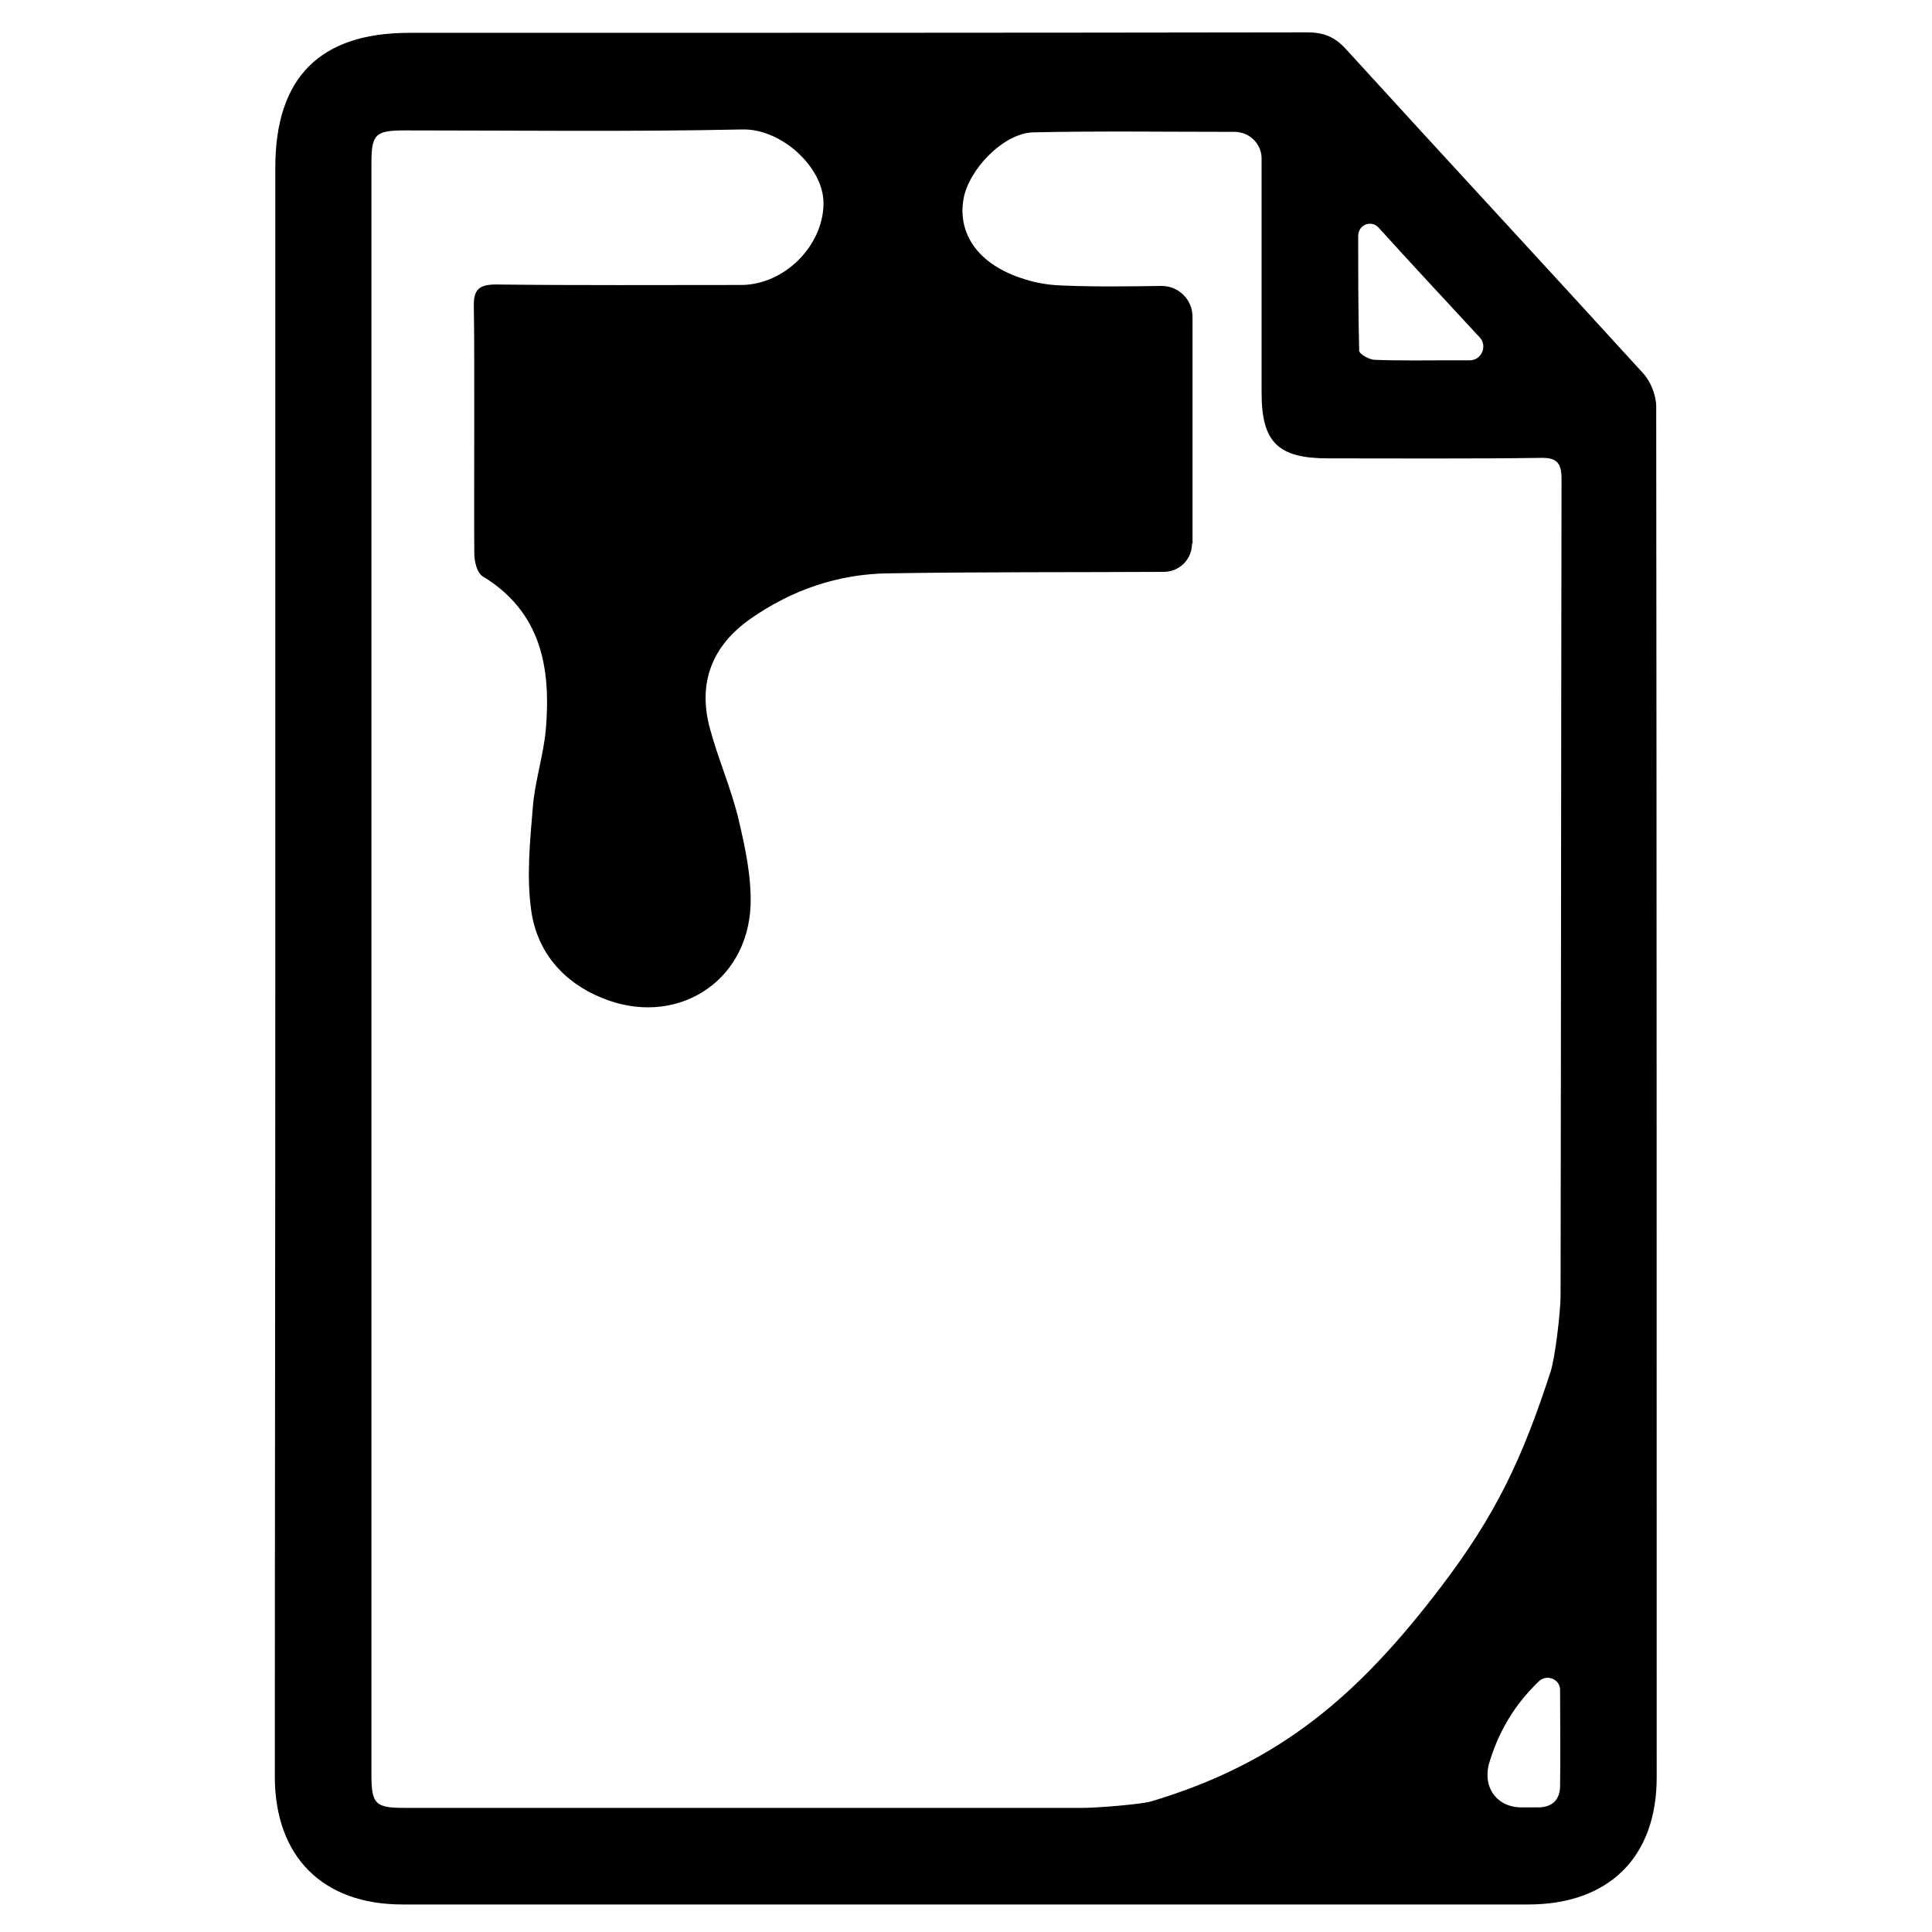
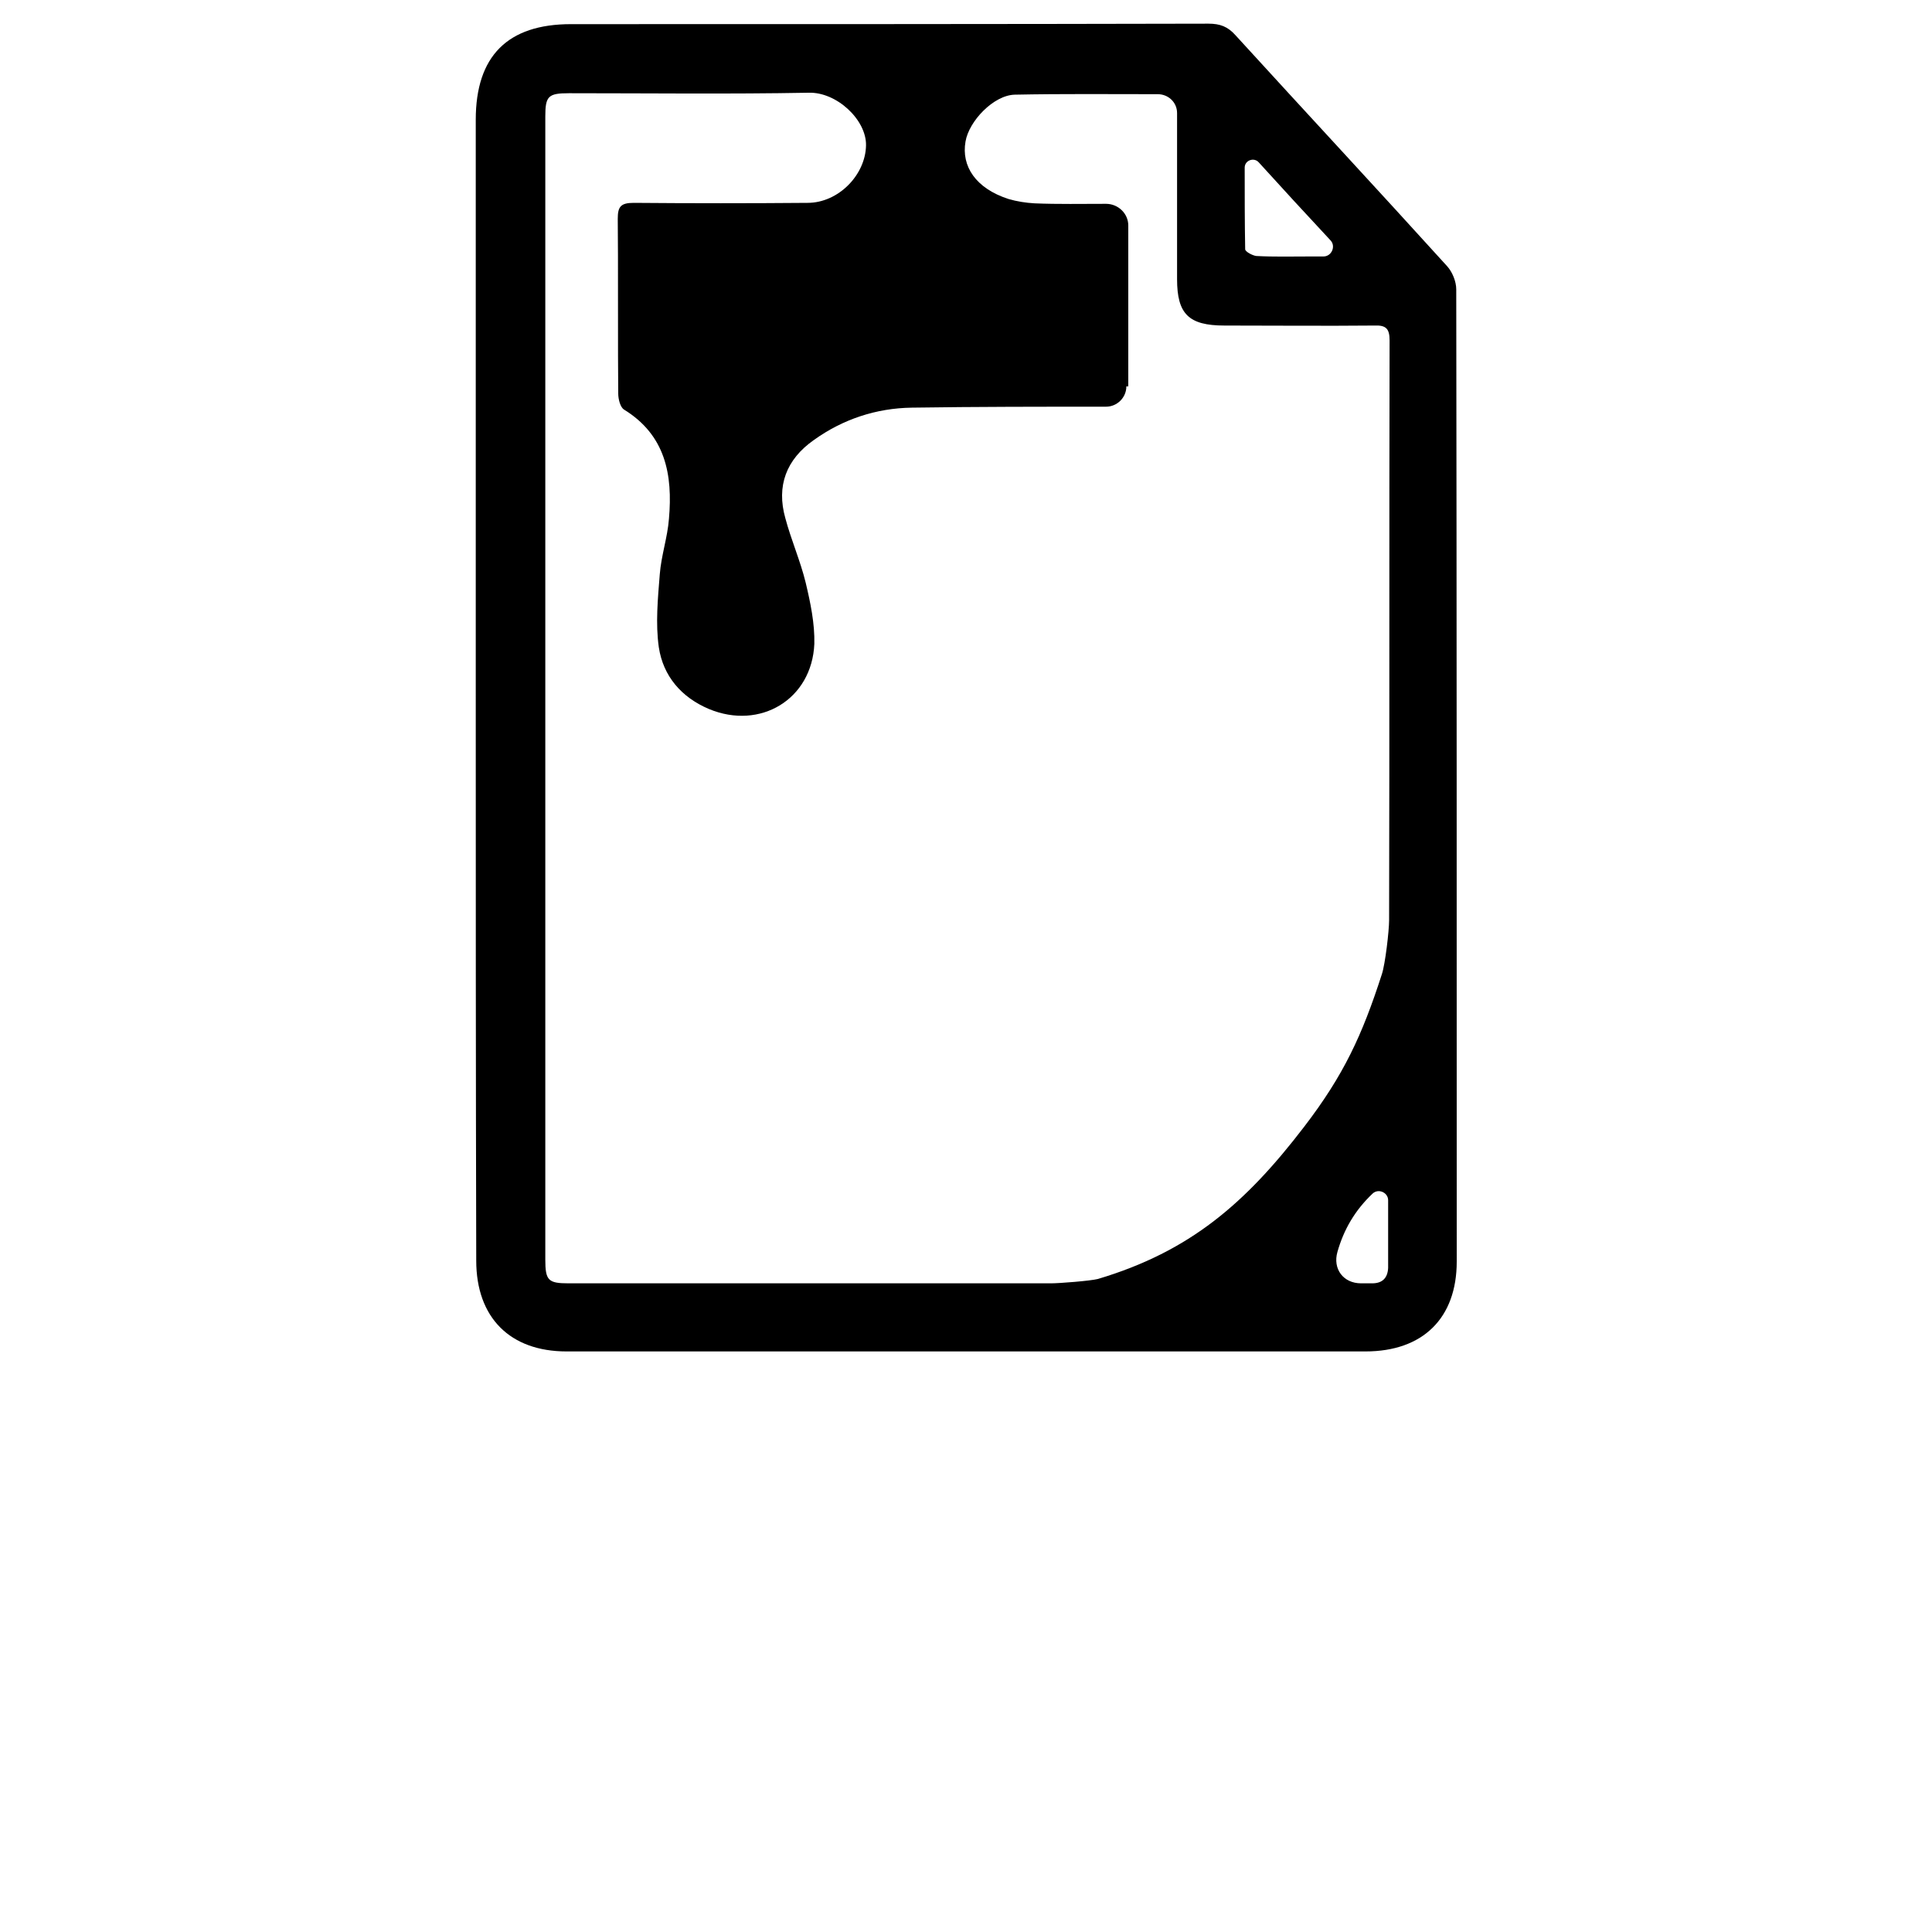
<svg xmlns="http://www.w3.org/2000/svg" version="1.1" id="Layer_1" x="0px" y="0px" viewBox="0 0 400 400" style="enable-background:new 0 0 400 400;" xml:space="preserve">
-   <g>
-     <path d="M57,200.1c0-55.1,0-110.3,0-165.4c0-18.6,9.2-27.9,27.7-27.9c62,0,124,0,186-0.1c3.3,0,5.6,0.9,7.9,3.4   c20.5,22.5,41.2,44.8,61.7,67.3c1.5,1.7,2.6,4.5,2.6,6.8c0.1,94.6,0.1,189.2,0.1,283.8c0,16.5-9.9,26.3-26.6,26.3   c-77.7,0-155.4,0-233.1,0c-16.5,0-26.4-9.9-26.4-26.5C56.9,311.9,57,256,57,200.1z M246.8,112.5c0,3.3-2.6,5.9-5.9,5.9l-0.1,0   c-18.9,0.1-37.8,0-56.7,0.3c-10.5,0.1-20.1,3.4-28.7,9.4c-8,5.6-11,13.3-8.4,22.8c1.7,6.3,4.4,12.4,5.9,18.7   c1.4,5.9,2.7,12,2.5,17.9c-0.7,16.2-15.8,25.3-30.8,19.1c-8.1-3.3-13.4-9.6-14.6-18c-1-6.9-0.3-14.2,0.3-21.3   c0.4-5.4,2.2-10.8,2.7-16.2c1.1-12.8-0.9-24.4-13.1-31.8c-1.1-0.7-1.7-3-1.7-4.6c-0.1-10.5,0.1-40.6-0.1-51.1   c-0.1-3.5,0.9-4.7,4.6-4.7c16.9,0.2,33.8,0.1,50.7,0.1c9,0,17-8.1,17.1-16.8c0.1-7.5-8.7-15.6-16.8-15.4   c-23.3,0.5-46.6,0.2-69.9,0.2c-6.1,0-6.9,0.8-6.9,6.8c0,111.2,0,222.4,0,333.6c0,6.1,0.8,6.9,6.8,6.9c46.9,0,93.8,0,140.8,0   c2.4,0,11.4-0.7,13.7-1.3c26.9-8,43.1-22.1,60.1-44.4c11.5-15.1,16.9-26.7,22.7-44.5c1-3,2.1-12.7,2.1-15.8   c0.1-56.4,0.1-112.7,0.2-169.1c0-3.4-1-4.5-4.4-4.4c-14.6,0.2-29.2,0.1-43.9,0.1c-10.4,0-13.8-3.3-13.8-13.6c0-16.1,0-32.3,0-48.4   c0,0,0,0,0-0.1c0-3-2.5-5.5-5.6-5.5c-14.1,0-27.9-0.2-41.7,0.1c-6.2,0.2-13.3,7.7-14.4,13.7c-1.3,7.2,2.9,13.7,12.6,16.7   c2.5,0.8,5,1.2,7.6,1.3c6.9,0.3,13.8,0.2,20.8,0.1c3.5,0,6.4,2.8,6.4,6.4V112.5z M285.4,47.1c-1.5-1.6-4.1-0.6-4.2,1.6   c0,8,0,15.9,0.2,23.9c0,0.7,2.1,1.9,3.3,1.9c5.2,0.2,10.3,0.1,15.5,0.1c1.3,0,2.7,0,4.1,0c2.4,0,3.7-2.9,2.1-4.7   C299,61.9,292.1,54.5,285.4,47.1z M318.6,348.1c-5.2,5-8.4,10.6-10.3,17c-1.4,5,1.7,9.2,6.9,9.1c1.1,0,2.1,0,3.2,0   c3,0,4.6-1.6,4.6-4.5c0.1-6.4,0-12.7,0-19.7C323.1,347.7,320.3,346.5,318.6,348.1z" />
-   </g>
+   <path d="M98.5,142.2c0-39.1,0-78.2,0-117.4c0-13.2,6.6-19.8,19.7-19.8c44,0,88,0,132-0.1c2.4,0,4,0.6,5.6,2.4  c14.6,16,29.3,31.8,43.8,47.8c1.1,1.2,1.9,3.2,1.9,4.8c0.1,67.1,0.1,134.2,0.1,201.3c0,11.7-7,18.6-18.9,18.6  c-55.1,0-110.2,0-165.4,0c-11.7,0-18.7-7-18.7-18.8C98.5,221.5,98.5,181.9,98.5,142.2z M233.2,80c0,2.3-1.9,4.2-4.2,4.2l0,0  c-13.4,0-26.8,0-40.2,0.2c-7.4,0.1-14.3,2.4-20.3,6.7c-5.7,4-7.8,9.5-5.9,16.2c1.2,4.5,3.1,8.8,4.2,13.3c1,4.2,1.9,8.5,1.8,12.7  c-0.5,11.5-11.2,17.9-21.8,13.5c-5.7-2.4-9.5-6.8-10.4-12.8c-0.7-4.9-0.2-10.1,0.2-15.1c0.3-3.9,1.6-7.6,1.9-11.5  c0.8-9.1-0.7-17.3-9.3-22.6c-0.8-0.5-1.2-2.2-1.2-3.3c-0.1-7.5,0-28.8-0.1-36.2c0-2.5,0.6-3.3,3.3-3.3c12,0.1,24,0.1,36,0  c6.4,0,12-5.8,12.1-11.9c0.1-5.3-6.1-11.1-11.9-10.9c-16.5,0.3-33.1,0.1-49.6,0.1c-4.3,0-4.9,0.6-4.9,4.8c0,78.9,0,157.8,0,236.7  c0,4.3,0.6,4.9,4.8,4.9c33.3,0,66.6,0,99.9,0c1.7,0,8.1-0.5,9.7-0.9c19.1-5.7,30.6-15.7,42.7-31.5c8.2-10.7,12-18.9,16.1-31.6  c0.7-2.1,1.5-9,1.5-11.2c0.1-40,0-80,0.1-120c0-2.4-0.7-3.2-3.1-3.1c-10.4,0.1-20.7,0-31.1,0c-7.4,0-9.8-2.4-9.8-9.6  c0-11.5,0-22.9,0-34.4c0,0,0,0,0,0c0-2.2-1.8-3.9-4-3.9c-10,0-19.8-0.1-29.6,0.1c-4.4,0.1-9.5,5.5-10.2,9.7  c-0.9,5.1,2.1,9.7,8.9,11.9c1.7,0.5,3.6,0.8,5.4,0.9c4.9,0.2,9.8,0.1,14.8,0.1c2.5,0,4.6,2,4.6,4.5V80z M260.6,33.6  c-1-1.1-2.9-0.4-2.9,1.1c0,5.6,0,11.3,0.1,16.9c0,0.5,1.5,1.3,2.3,1.4c3.7,0.2,7.3,0.1,11,0.1c0.9,0,1.9,0,2.9,0  c1.7,0,2.6-2.1,1.5-3.3C270.2,44.1,265.4,38.9,260.6,33.6z M284.2,247.1c-3.7,3.5-6,7.5-7.3,12.1c-1,3.5,1.2,6.5,4.9,6.5  c0.8,0,1.5,0,2.3,0c2.1,0,3.2-1.1,3.3-3.2c0-4.5,0-9,0-14C287.4,246.9,285.4,246,284.2,247.1z" />
</svg>
